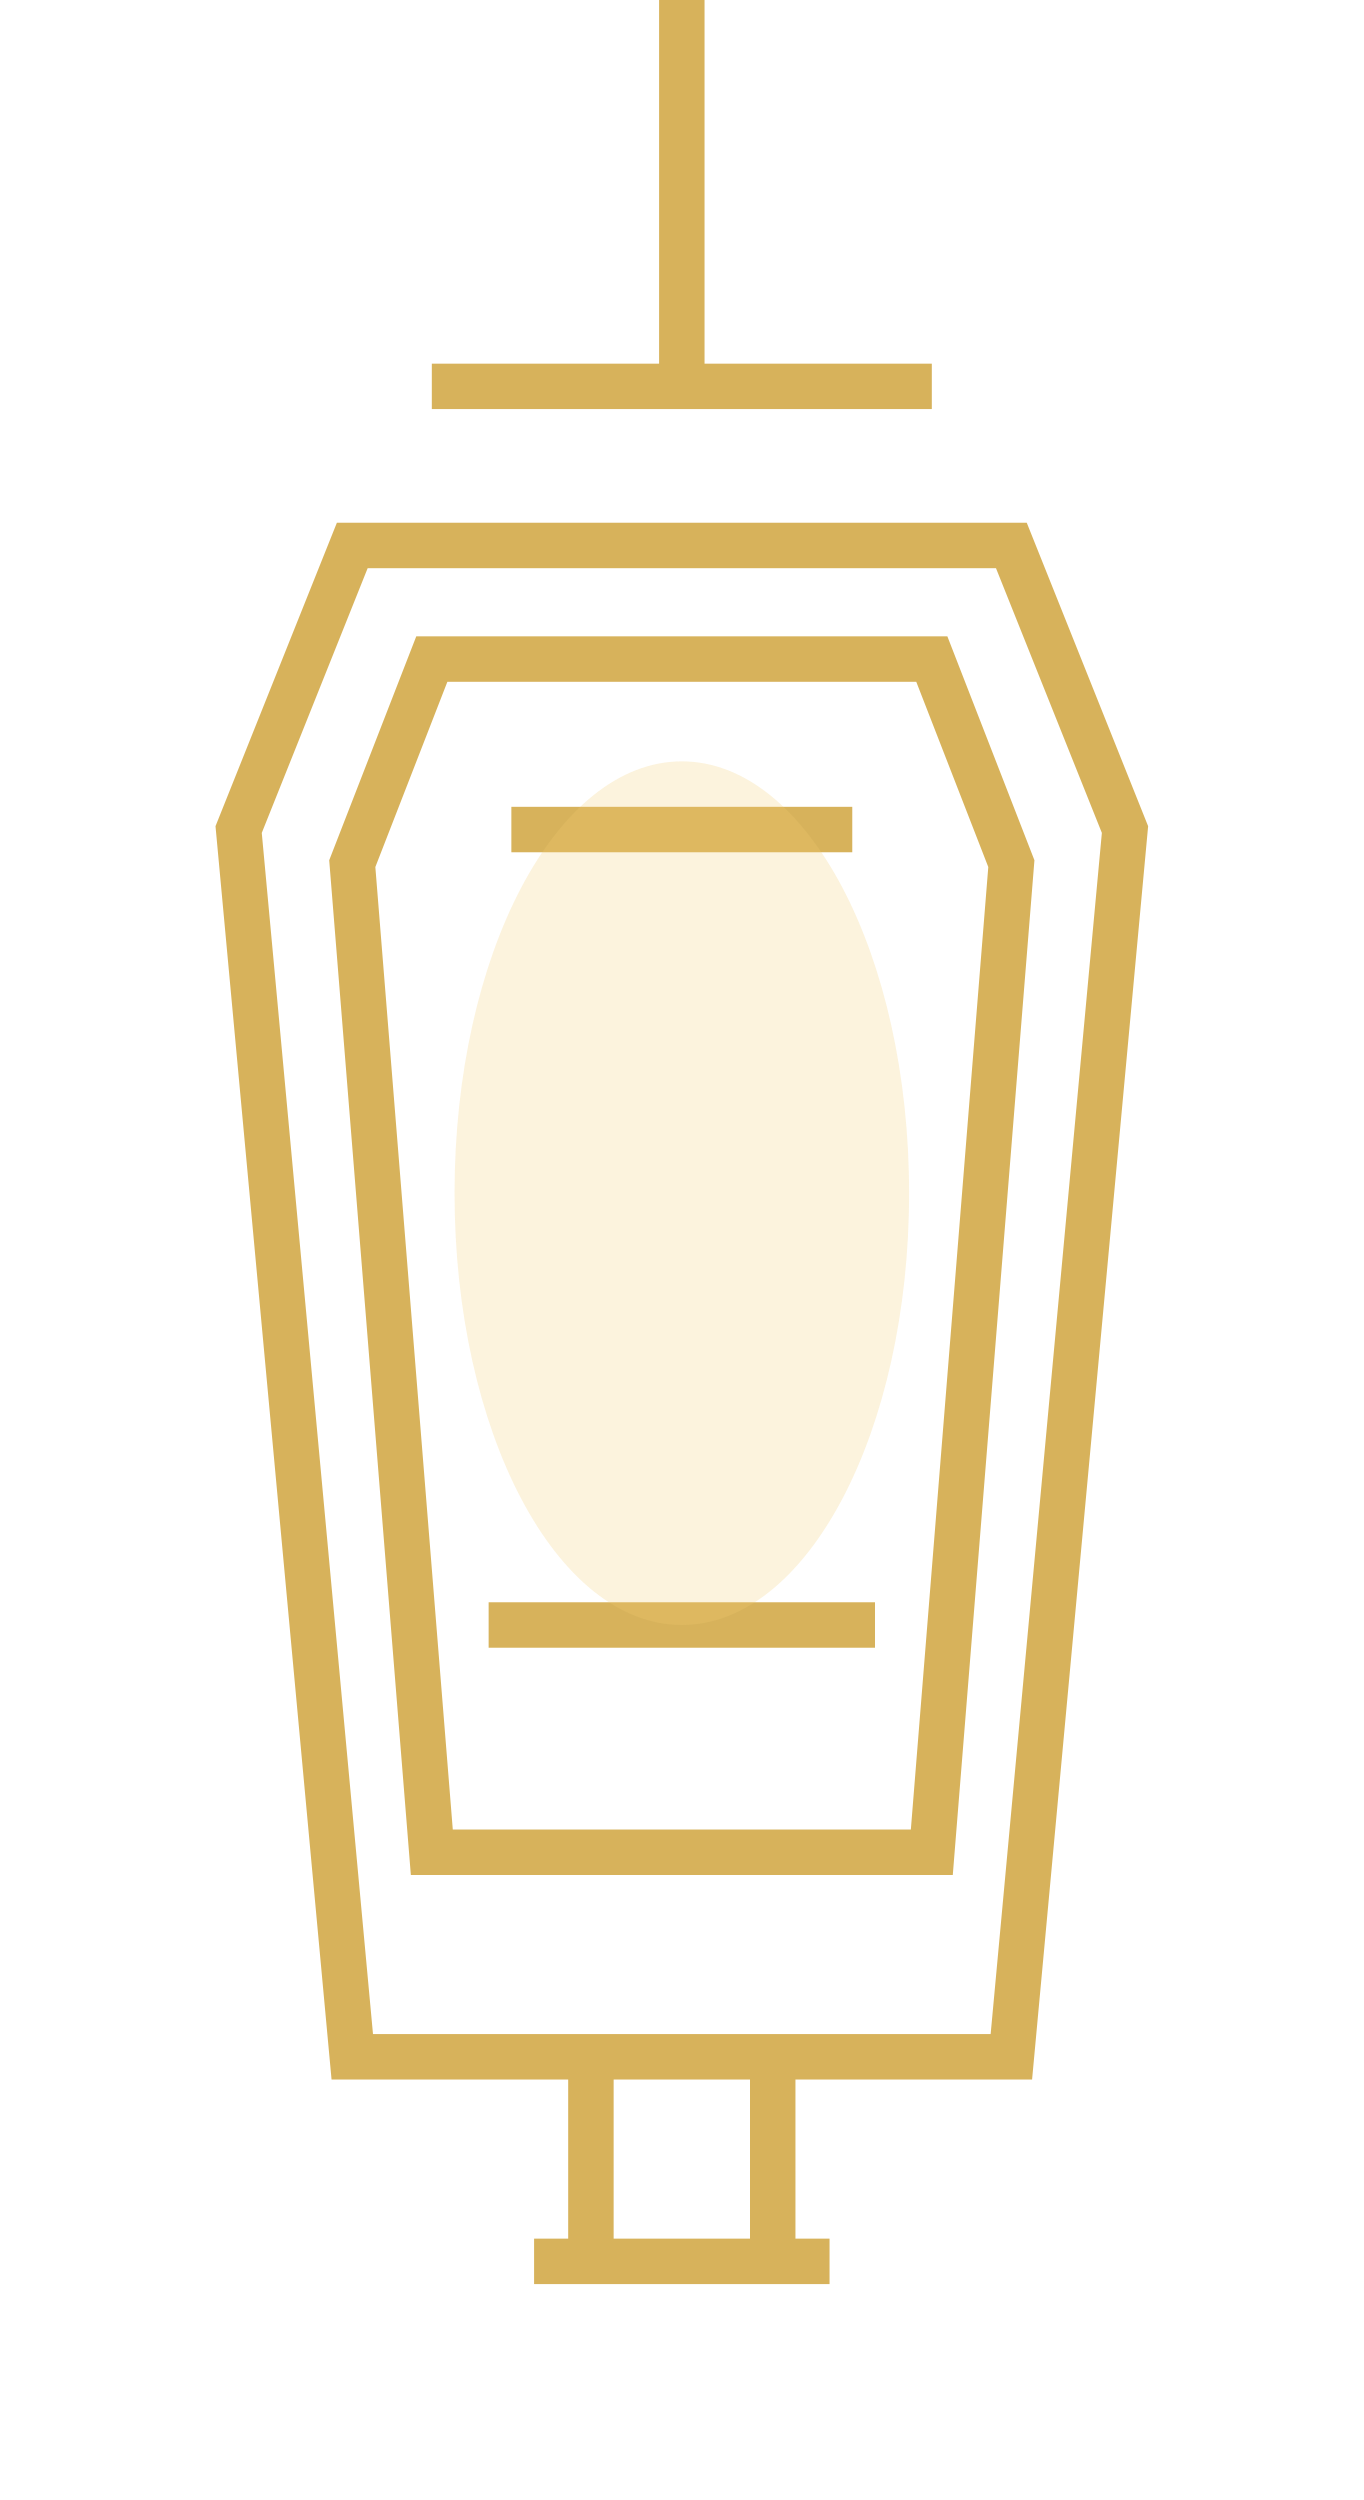
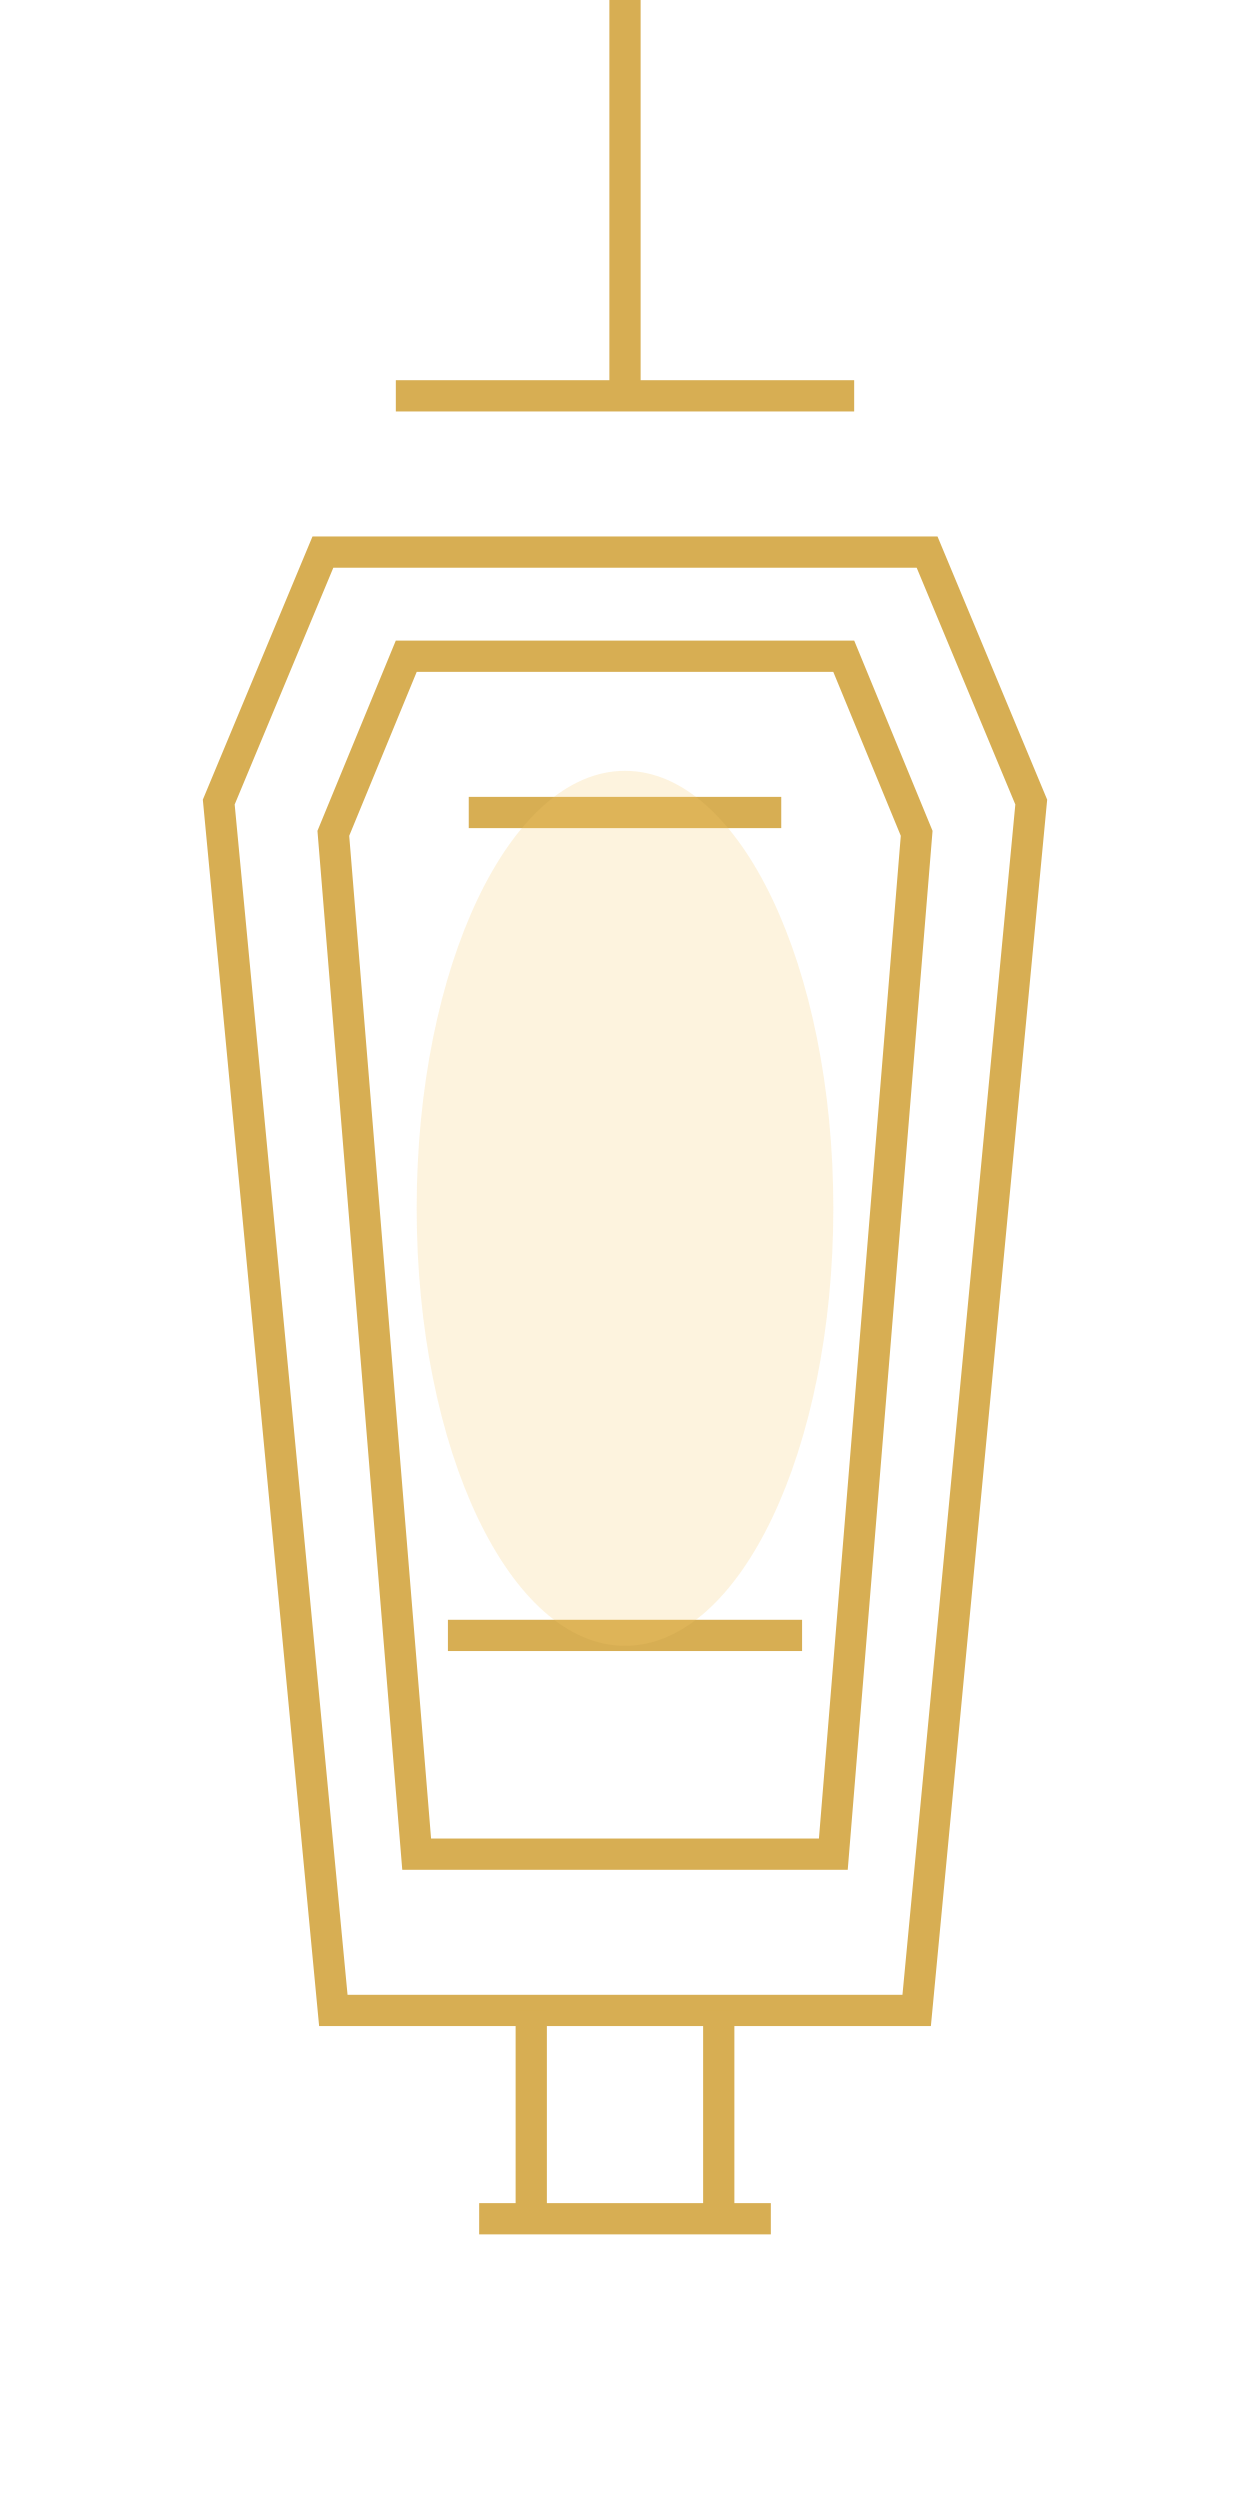
- <svg xmlns="http://www.w3.org/2000/svg" viewBox="0 0 120 220">
-   <g fill="none" stroke="#d7b25b" stroke-width="4">
-     <path d="M60 0v34M38 34h44M31 48h58l10 25-10 108H31L21 73z" />
-     <path d="M38 58h44l7 18-7 87H38l-7-87z" />
-     <path d="M45 73h30M43 143h34M52 181v18M68 181v18M47 199h26" />
+ <svg xmlns="http://www.w3.org/2000/svg" viewBox="0 0 120 240">
+   <g fill="none" stroke="#d7ae53" stroke-width="3">
+     <path d="M60 0v38M38 38h44M31 53h58l10 24-11 116H32L21 77z" />
+     <path d="M39 63h42l7 17-8 98H40l-8-98z" />
+     <path d="M45 78h30M43 157h34M51 193v20M69 193v20M46 213h28" />
  </g>
-   <ellipse cx="60" cy="105" rx="20" ry="38" fill="#f2cc70" opacity=".24" />
+   <ellipse cx="60" cy="116" rx="20" ry="42" fill="#f6c968" opacity=".22" />
</svg>
